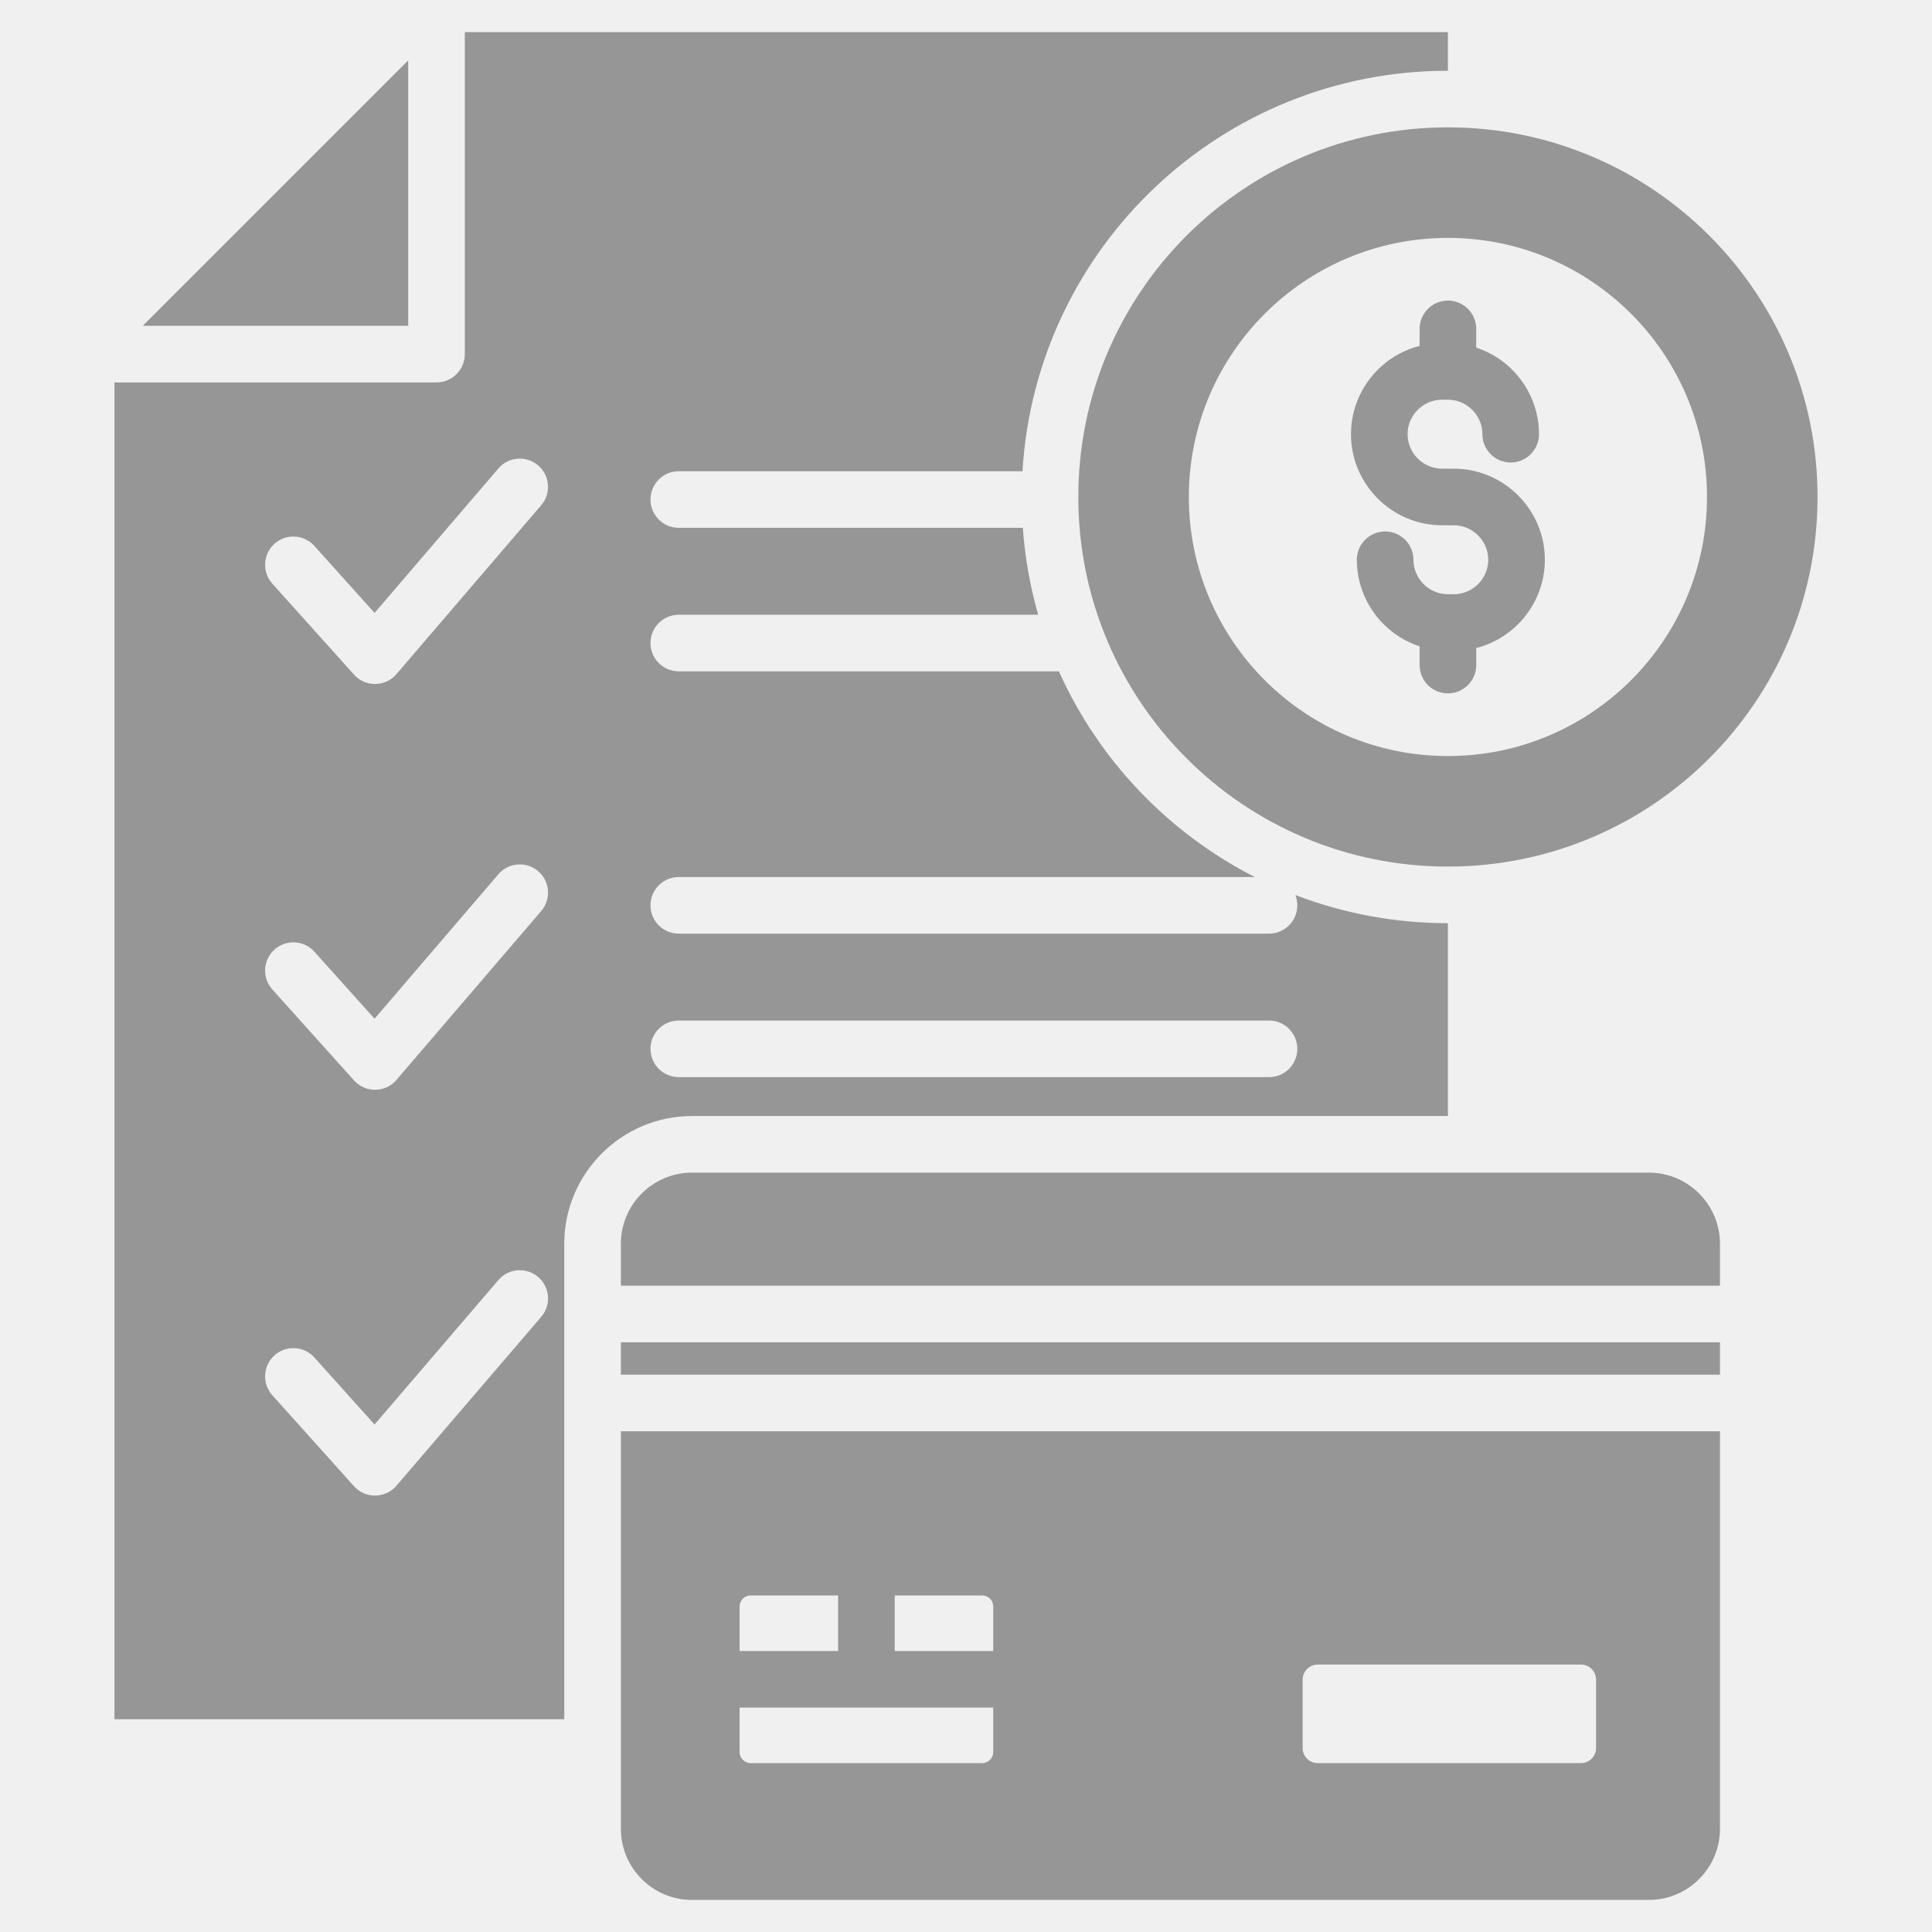
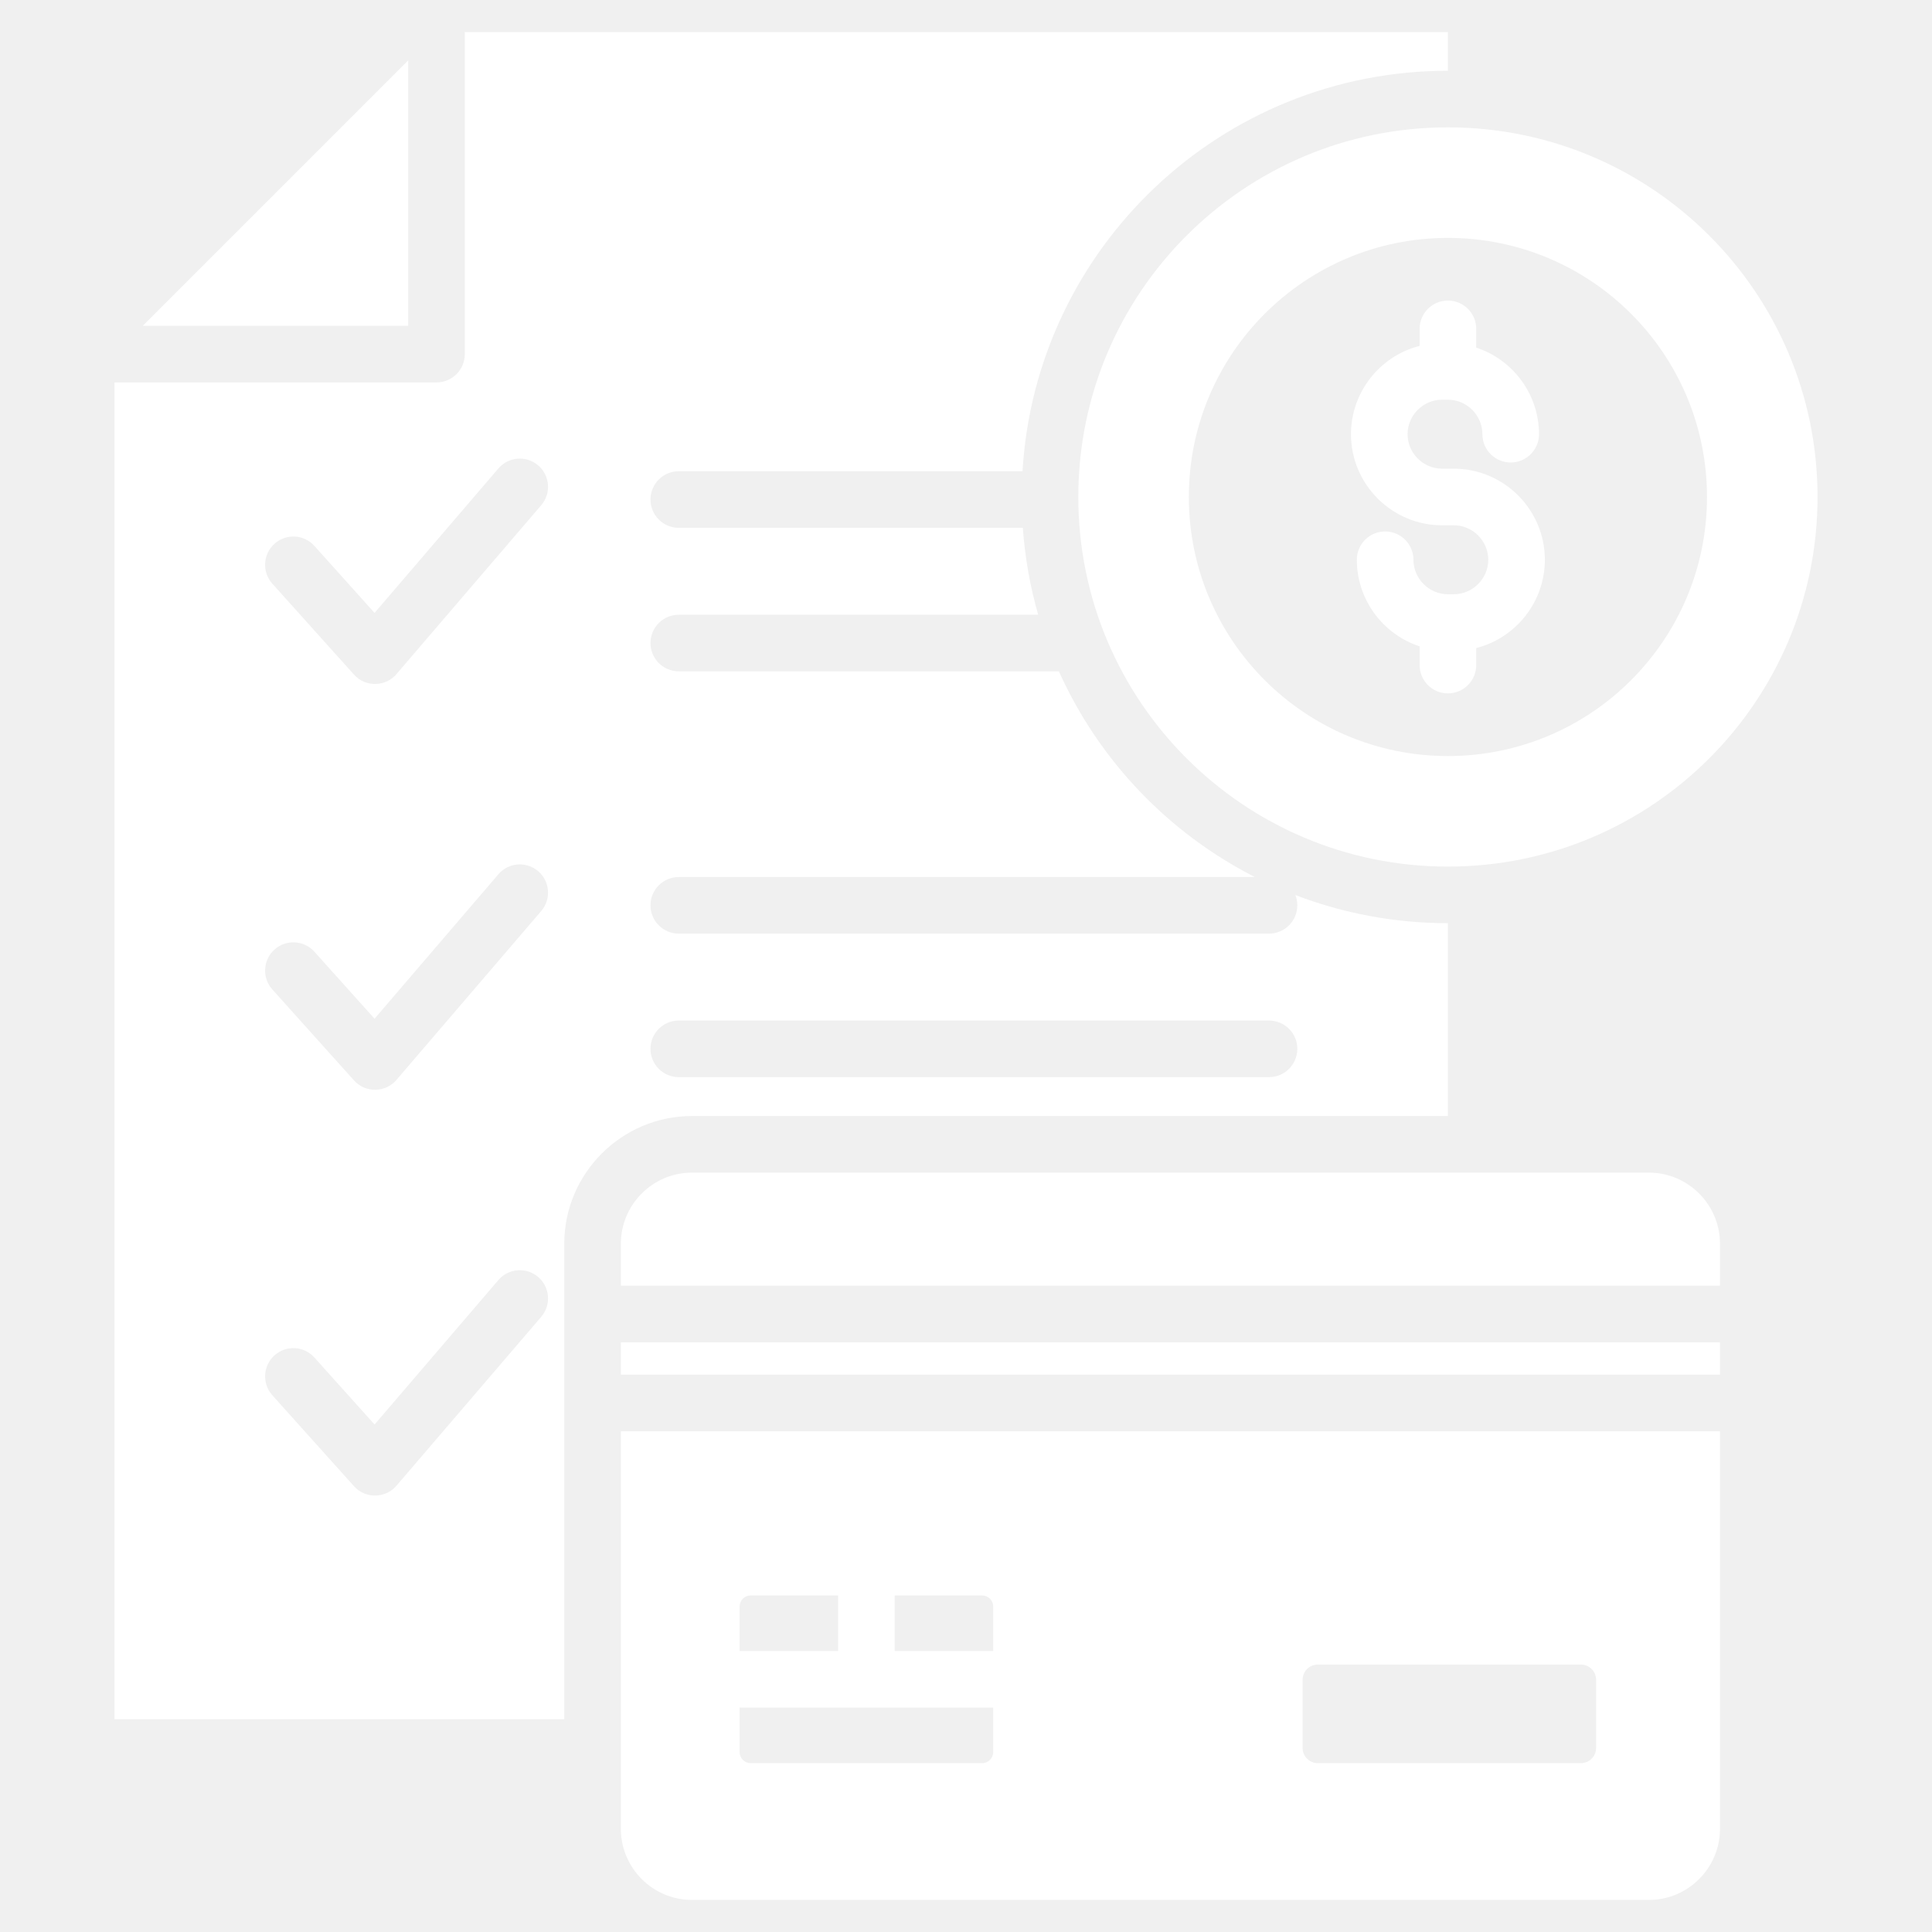
<svg xmlns="http://www.w3.org/2000/svg" id="Layer_1" enable-background="new 0 0 512 512" width="18pt" height="18pt" viewBox="0 0 512 512">
-   <path d="m108.18 86.346h-70.346l70.346-70.346zm75.174 209.415c-18.599 0-33.816 15.217-33.816 33.816v126.029h-119.204v-354.26h85.346c4.142 0 7.5-3.358 7.5-7.5v-85.346h260.533v10.251c-60.091 0-109.213 46.926-112.74 106.131h-91.089c-4.142 0-7.5 3.358-7.5 7.5s3.358 7.5 7.5 7.5h91.175c.568 7.931 1.953 15.637 4.074 23.031h-95.249c-4.142 0-7.5 3.358-7.5 7.5s3.358 7.5 7.5 7.5h100.737c10.575 23.559 28.99 42.835 51.923 54.509h-152.66c-4.142 0-7.5 3.358-7.5 7.5s3.358 7.5 7.5 7.5h156.419c4.142 0 7.5-3.358 7.5-7.5 0-.961-.181-1.88-.51-2.725 12.551 4.812 26.176 7.456 40.421 7.456v51.107h-200.36zm-40.735 42.653c-3.139-2.686-7.861-2.318-10.547.82l-32.81 38.277-15.951-17.764c-2.767-3.074-7.502-3.323-10.576-.557s-3.323 7.502-.557 10.576l21.643 24.103c3.132 3.48 8.647 3.241 11.49-.427l38.128-44.481c2.686-3.139 2.319-7.862-.82-10.547zm0-107.541c-3.139-2.686-7.861-2.318-10.547.82l-32.81 38.277-15.951-17.764c-2.767-3.074-7.502-3.323-10.576-.557s-3.323 7.502-.557 10.576l21.643 24.103c3.132 3.48 8.647 3.241 11.49-.427l38.128-44.481c2.686-3.138 2.319-7.861-.82-10.547zm0-107.54c-3.139-2.686-7.861-2.318-10.547.82l-32.81 38.277-15.951-17.764c-2.767-3.074-7.502-3.323-10.576-.557s-3.323 7.502-.557 10.576l21.643 24.102c3.132 3.48 8.647 3.241 11.49-.427l38.128-44.481c2.686-3.137 2.319-7.86-.82-10.546zm37.265 162.121h156.419c4.142 0 7.5-3.358 7.5-7.5s-3.358-7.5-7.5-7.5h-156.419c-4.142 0-7.5 3.358-7.5 7.5s3.358 7.5 7.5 7.5zm-15.347 78.844h291.272v-8.573h-291.272zm272.456-53.537h-253.639c-10.349 0-18.816 8.467-18.816 18.816v11.148h291.272v-11.148c-.001-10.349-8.469-18.816-18.817-18.816zm-54.83-171.558h3.102c5.012 0 9.139 4.127 9.139 9.139s-4.127 9.14-9.139 9.14h-1.551c-5.012 0-9.139-4.128-9.139-9.139 0-4.142-3.358-7.5-7.5-7.5s-7.5 3.358-7.5 7.5c0 10.439 6.771 19.699 16.639 22.943v4.968c0 4.142 3.358 7.5 7.5 7.5s7.5-3.358 7.5-7.5v-4.516c10.641-2.716 18.19-12.368 18.19-23.395 0-13.291-10.849-24.139-24.14-24.139h-3.102c-5.011 0-9.139-4.128-9.139-9.14 0-5.011 4.127-9.139 9.139-9.139h1.551c5.011 0 9.139 4.128 9.139 9.139 0 4.142 3.358 7.5 7.5 7.5s7.5-3.358 7.5-7.5c0-10.439-6.77-19.699-16.639-22.942v-4.969c0-4.142-3.358-7.5-7.5-7.5s-7.5 3.358-7.5 7.5v4.516c-10.641 2.716-18.19 12.366-18.19 23.394 0 13.291 10.848 24.14 24.14 24.14zm1.551-105.452c54.097 0 97.952 43.854 97.952 97.952 0 54.097-43.855 97.952-97.952 97.952s-97.952-43.855-97.952-97.952c0-54.098 43.855-97.952 97.952-97.952zm-68.658 97.952c0 37.919 30.739 68.658 68.658 68.658s68.658-30.739 68.658-68.658-30.739-68.658-68.658-68.658-68.658 30.739-68.658 68.658zm-150.519 247.596h291.272v105.385c0 10.349-8.468 18.816-18.816 18.816h-253.639c-10.349 0-18.816-8.467-18.816-18.816v-105.385zm180.673 83.949c0 2.201 1.799 4 4 4h69.765c2.2 0 4-1.799 4-4v-18.119c0-2.201-1.8-4-4-4h-69.765c-2.2 0-4 1.799-4 4zm-108.102-25.718h26.106v-11.785c0-1.613-1.32-2.933-2.933-2.933h-23.173zm-41.106 0h26.106v-14.718h-23.173c-1.613 0-2.933 1.32-2.933 2.933zm0 26.785c0 1.613 1.32 2.933 2.933 2.933h61.346c1.613 0 2.933-1.32 2.933-2.933v-11.784h-67.212z" fill="#969696" />
+   <path d="m108.18 86.346h-70.346l70.346-70.346zm75.174 209.415c-18.599 0-33.816 15.217-33.816 33.816v126.029h-119.204v-354.26h85.346c4.142 0 7.5-3.358 7.5-7.5v-85.346h260.533v10.251c-60.091 0-109.213 46.926-112.74 106.131h-91.089c-4.142 0-7.5 3.358-7.5 7.5s3.358 7.5 7.5 7.5h91.175c.568 7.931 1.953 15.637 4.074 23.031h-95.249c-4.142 0-7.5 3.358-7.5 7.5s3.358 7.5 7.5 7.5h100.737c10.575 23.559 28.99 42.835 51.923 54.509h-152.66c-4.142 0-7.5 3.358-7.5 7.5s3.358 7.5 7.5 7.5h156.419c4.142 0 7.5-3.358 7.5-7.5 0-.961-.181-1.88-.51-2.725 12.551 4.812 26.176 7.456 40.421 7.456v51.107h-200.36zm-40.735 42.653c-3.139-2.686-7.861-2.318-10.547.82l-32.81 38.277-15.951-17.764c-2.767-3.074-7.502-3.323-10.576-.557s-3.323 7.502-.557 10.576l21.643 24.103c3.132 3.48 8.647 3.241 11.49-.427l38.128-44.481c2.686-3.139 2.319-7.862-.82-10.547zm0-107.541c-3.139-2.686-7.861-2.318-10.547.82l-32.81 38.277-15.951-17.764c-2.767-3.074-7.502-3.323-10.576-.557s-3.323 7.502-.557 10.576l21.643 24.103c3.132 3.48 8.647 3.241 11.49-.427l38.128-44.481c2.686-3.138 2.319-7.861-.82-10.547zm0-107.54c-3.139-2.686-7.861-2.318-10.547.82l-32.81 38.277-15.951-17.764c-2.767-3.074-7.502-3.323-10.576-.557s-3.323 7.502-.557 10.576l21.643 24.102c3.132 3.48 8.647 3.241 11.49-.427l38.128-44.481c2.686-3.137 2.319-7.86-.82-10.546zm37.265 162.121h156.419c4.142 0 7.5-3.358 7.5-7.5s-3.358-7.5-7.5-7.5h-156.419c-4.142 0-7.5 3.358-7.5 7.5s3.358 7.5 7.5 7.5zm-15.347 78.844h291.272v-8.573h-291.272zm272.456-53.537h-253.639c-10.349 0-18.816 8.467-18.816 18.816v11.148h291.272v-11.148c-.001-10.349-8.469-18.816-18.817-18.816zm-54.83-171.558h3.102c5.012 0 9.139 4.127 9.139 9.139s-4.127 9.14-9.139 9.14h-1.551c-5.012 0-9.139-4.128-9.139-9.139 0-4.142-3.358-7.5-7.5-7.5s-7.5 3.358-7.5 7.5c0 10.439 6.771 19.699 16.639 22.943v4.968c0 4.142 3.358 7.5 7.5 7.5s7.5-3.358 7.5-7.5v-4.516c10.641-2.716 18.19-12.368 18.19-23.395 0-13.291-10.849-24.139-24.14-24.139h-3.102c-5.011 0-9.139-4.128-9.139-9.14 0-5.011 4.127-9.139 9.139-9.139h1.551c5.011 0 9.139 4.128 9.139 9.139 0 4.142 3.358 7.5 7.5 7.5s7.5-3.358 7.5-7.5c0-10.439-6.77-19.699-16.639-22.942v-4.969c0-4.142-3.358-7.5-7.5-7.5s-7.5 3.358-7.5 7.5v4.516c-10.641 2.716-18.19 12.366-18.19 23.394 0 13.291 10.848 24.14 24.14 24.14zm1.551-105.452c54.097 0 97.952 43.854 97.952 97.952 0 54.097-43.855 97.952-97.952 97.952s-97.952-43.855-97.952-97.952c0-54.098 43.855-97.952 97.952-97.952zm-68.658 97.952c0 37.919 30.739 68.658 68.658 68.658s68.658-30.739 68.658-68.658-30.739-68.658-68.658-68.658-68.658 30.739-68.658 68.658zm-150.519 247.596h291.272v105.385c0 10.349-8.468 18.816-18.816 18.816h-253.639c-10.349 0-18.816-8.467-18.816-18.816v-105.385zm180.673 83.949c0 2.201 1.799 4 4 4h69.765c2.2 0 4-1.799 4-4v-18.119c0-2.201-1.8-4-4-4h-69.765c-2.2 0-4 1.799-4 4zm-108.102-25.718h26.106v-11.785c0-1.613-1.32-2.933-2.933-2.933h-23.173zm-41.106 0h26.106v-14.718h-23.173c-1.613 0-2.933 1.32-2.933 2.933zm0 26.785c0 1.613 1.32 2.933 2.933 2.933h61.346c1.613 0 2.933-1.32 2.933-2.933v-11.784h-67.212z" fill="#FFFFFF" />
</svg>
